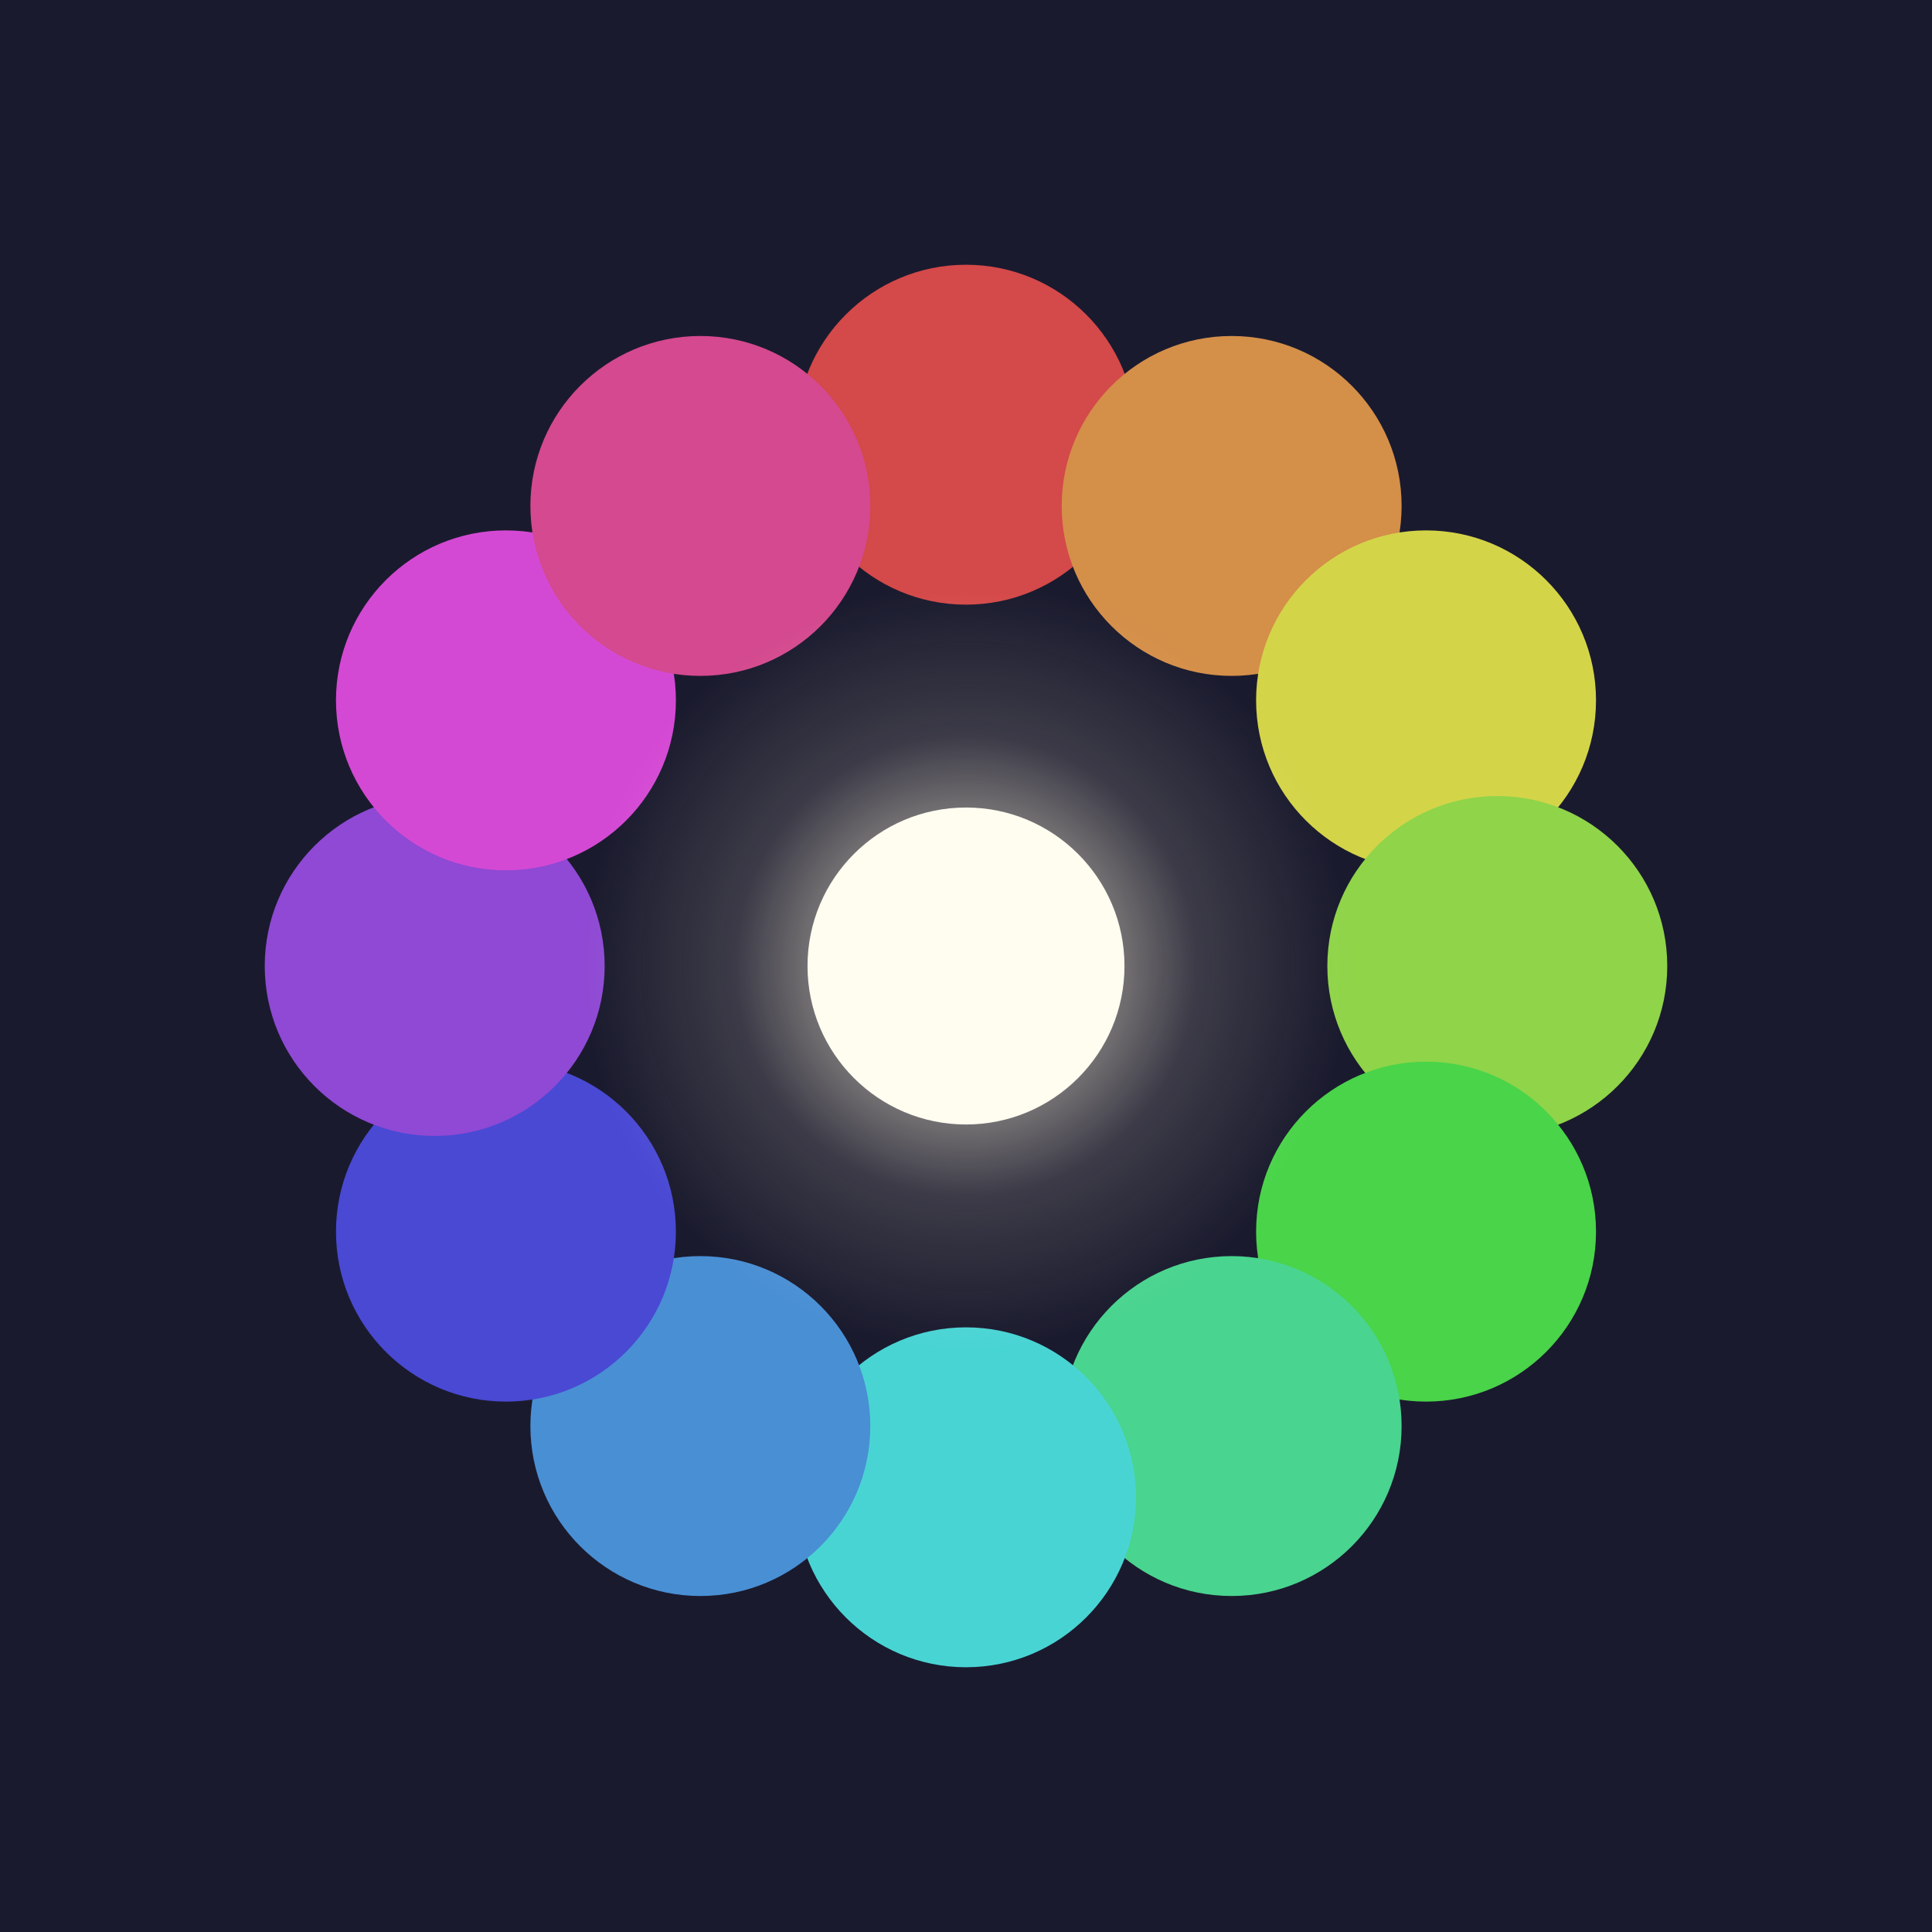
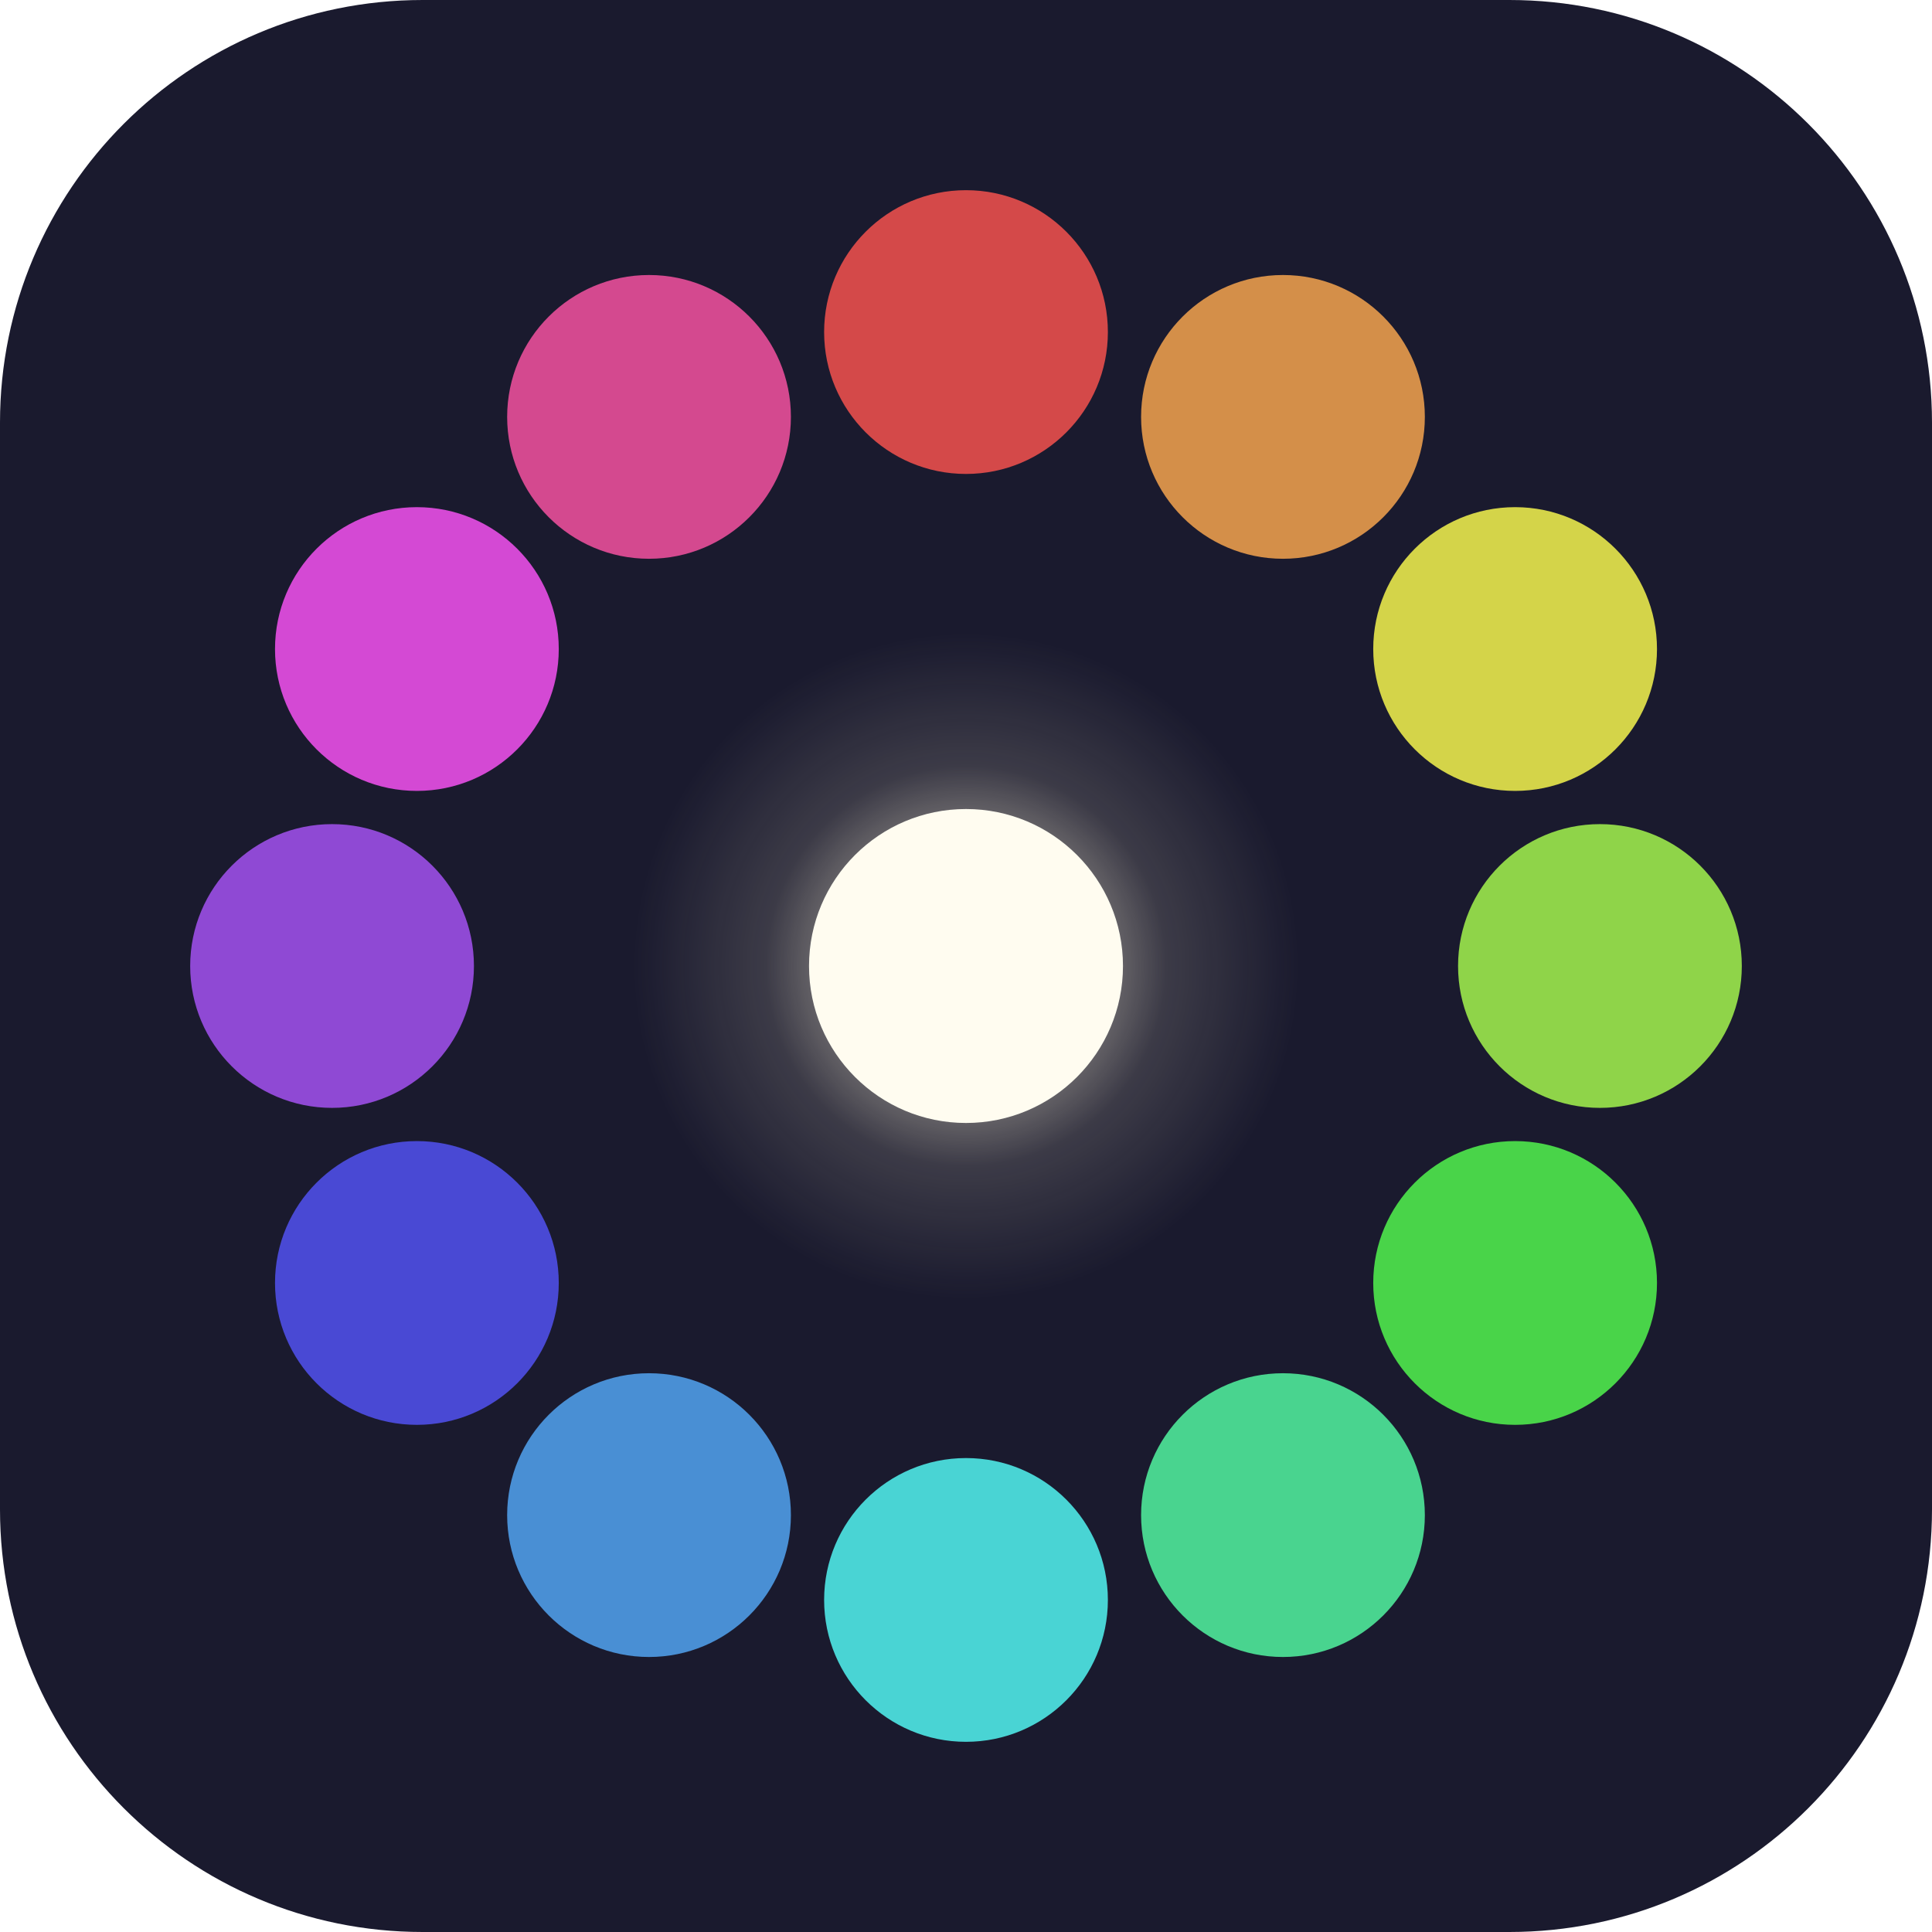
<svg xmlns="http://www.w3.org/2000/svg" viewBox="0 0 64 64" width="64" height="64" role="img" aria-label="The Art of Soulcraft">
  <defs>
    <radialGradient id="g" r="50%">
      <stop offset="0%" stop-color="rgba(255,252,240,0.9)" />
      <stop offset="60%" stop-color="rgba(255,246,214,0.15)" />
      <stop offset="100%" stop-color="rgba(255,246,214,0)" />
    </radialGradient>
  </defs>
-   <rect width="64" height="64" fill="#1a1a2e" />
-   <circle cx="32.00" cy="14.40" r="5.63" fill="hsl(0,62%,56%)" />
-   <circle cx="40.80" cy="16.76" r="5.63" fill="hsl(30,62%,56%)" />
-   <circle cx="47.24" cy="23.20" r="5.63" fill="hsl(60,62%,56%)" />
-   <circle cx="49.60" cy="32.00" r="5.63" fill="hsl(90,62%,56%)" />
-   <circle cx="47.24" cy="40.80" r="5.63" fill="hsl(120,62%,56%)" />
-   <circle cx="40.80" cy="47.24" r="5.63" fill="hsl(150,62%,56%)" />
-   <circle cx="32.00" cy="49.60" r="5.63" fill="hsl(180,62%,56%)" />
-   <circle cx="23.20" cy="47.24" r="5.63" fill="hsl(210,62%,56%)" />
-   <circle cx="16.76" cy="40.80" r="5.63" fill="hsl(240,62%,56%)" />
-   <circle cx="14.40" cy="32.00" r="5.63" fill="hsl(270,62%,56%)" />
-   <circle cx="16.76" cy="23.20" r="5.63" fill="hsl(300,62%,56%)" />
-   <circle cx="23.20" cy="16.76" r="5.63" fill="hsl(330,62%,56%)" />
-   <circle cx="32" cy="32" r="12.80" fill="url(#g)" />
-   <circle cx="32" cy="32" r="5.25" fill="rgb(255,252,240)" />
+   <rect width="64" height="64" rx="14" fill="#1a1a2e" />
+   <circle cx="32.00" cy="11.00" r="4.7" fill="hsl(0,62%,56%)" />
+   <circle cx="42.50" cy="13.81" r="4.7" fill="hsl(30,62%,56%)" />
+   <circle cx="50.19" cy="21.50" r="4.7" fill="hsl(60,62%,56%)" />
+   <circle cx="53.00" cy="32.00" r="4.7" fill="hsl(90,62%,56%)" />
+   <circle cx="50.19" cy="42.50" r="4.7" fill="hsl(120,62%,56%)" />
+   <circle cx="42.50" cy="50.19" r="4.7" fill="hsl(150,62%,56%)" />
+   <circle cx="32.00" cy="53.00" r="4.7" fill="hsl(180,62%,56%)" />
+   <circle cx="21.50" cy="50.19" r="4.7" fill="hsl(210,62%,56%)" />
+   <circle cx="13.81" cy="42.50" r="4.7" fill="hsl(240,62%,56%)" />
+   <circle cx="11.00" cy="32.00" r="4.7" fill="hsl(270,62%,56%)" />
+   <circle cx="13.81" cy="21.50" r="4.7" fill="hsl(300,62%,56%)" />
+   <circle cx="21.50" cy="13.81" r="4.7" fill="hsl(330,62%,56%)" />
+   <circle cx="32" cy="32" r="11" fill="url(#g)" />
+   <circle cx="32" cy="32" r="5.2" fill="rgb(255,252,240)" />
</svg>
